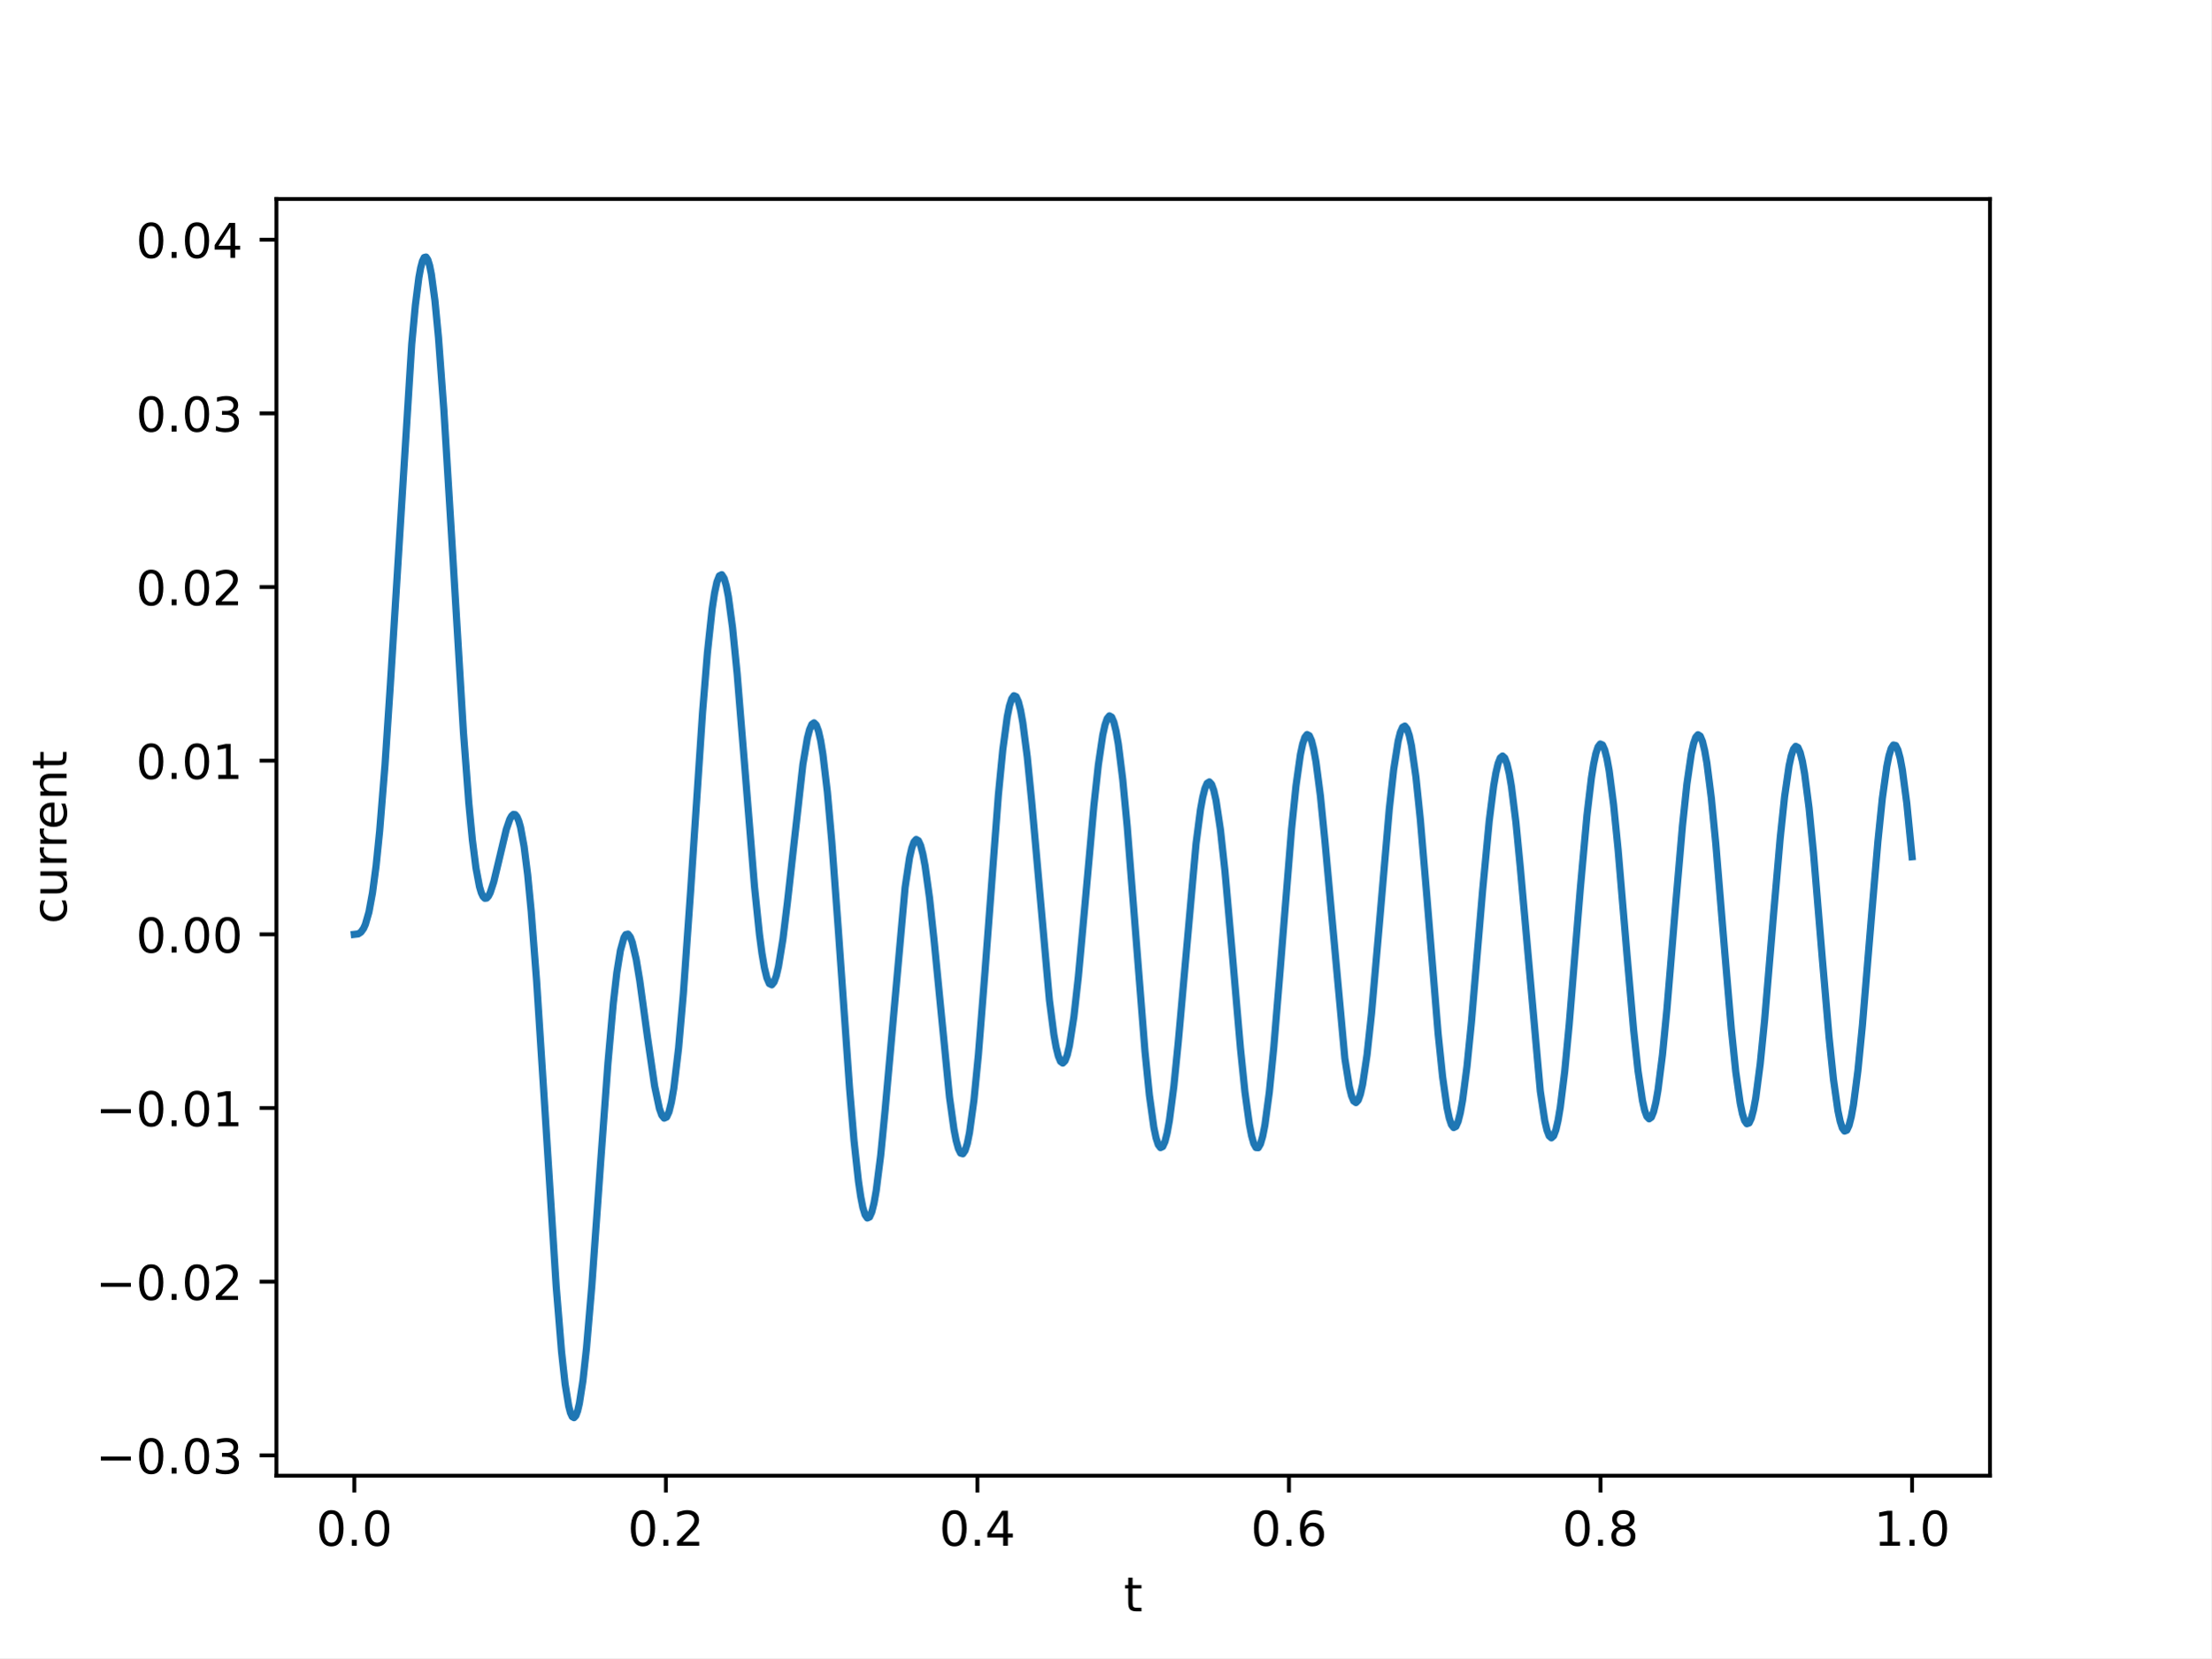
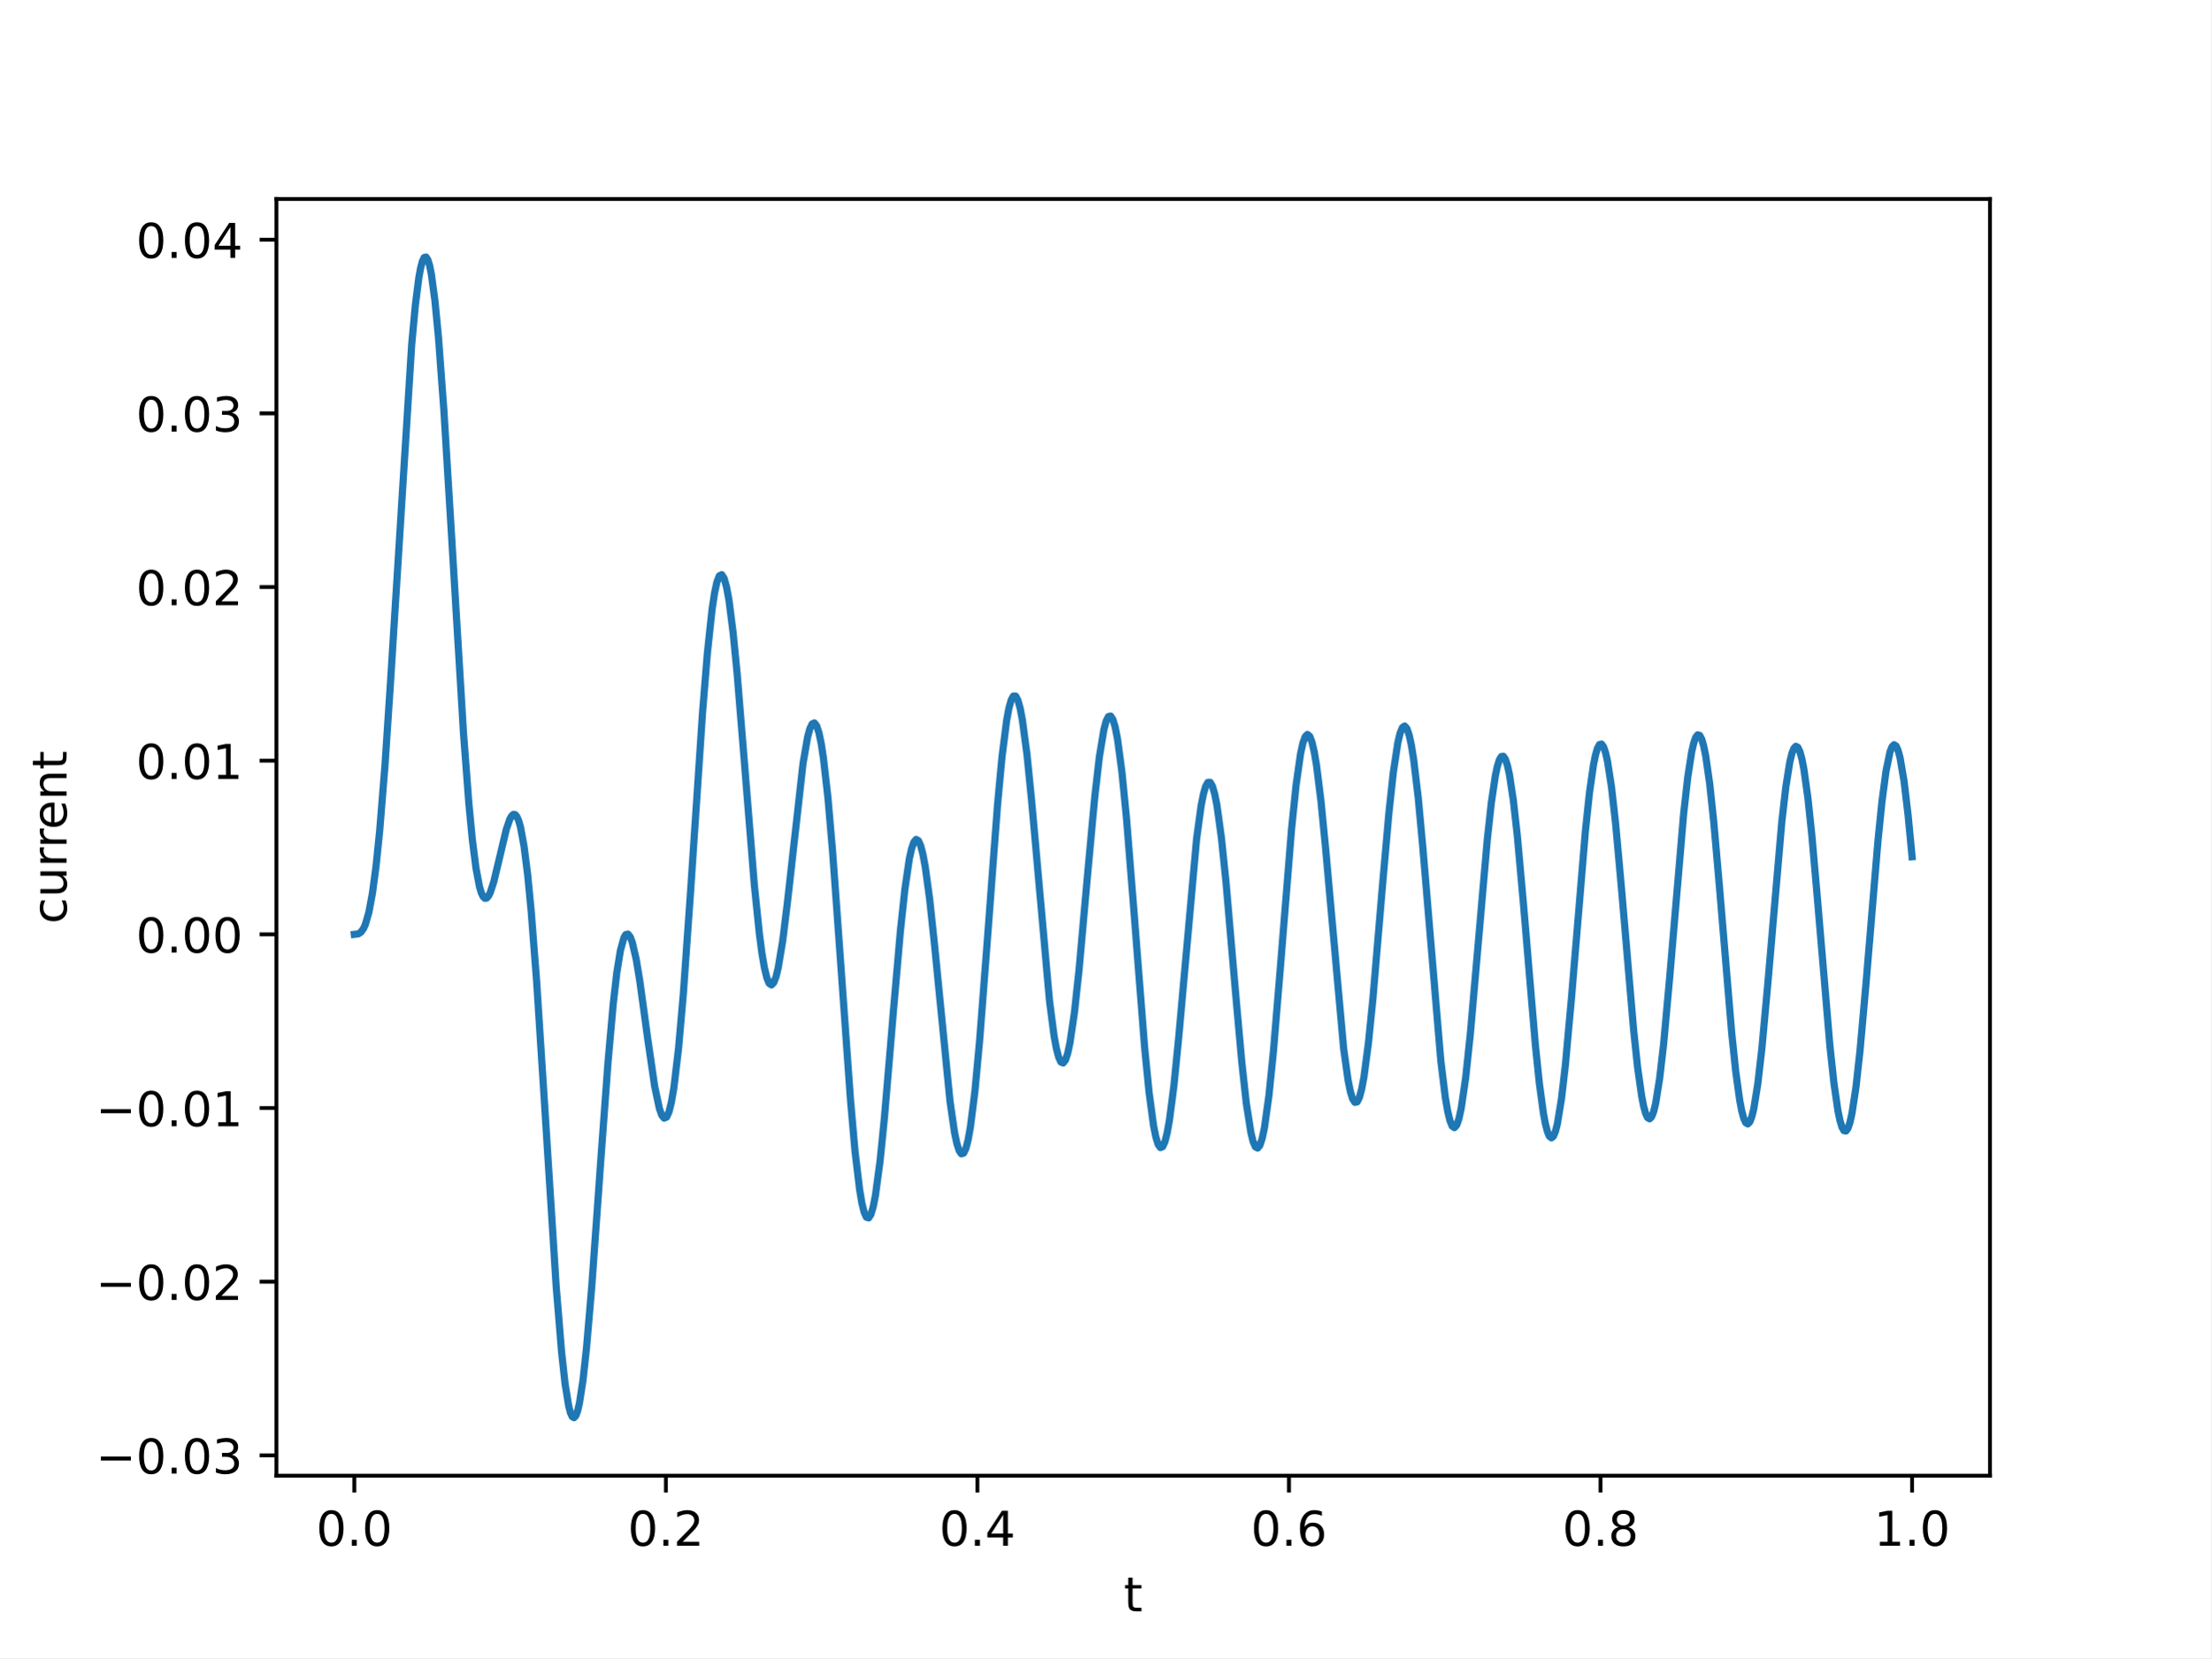
<svg xmlns="http://www.w3.org/2000/svg" xmlns:xlink="http://www.w3.org/1999/xlink" width="460.8pt" height="345.6pt" viewBox="0 0 460.8 345.6" version="1.1">
  <defs>
    <style type="text/css">*{stroke-linejoin: round; stroke-linecap: butt}</style>
  </defs>
  <g id="figure_1">
    <g id="patch_1">
      <path d="M 0 345.6  L 460.8 345.6  L 460.8 0  L 0 0  z " style="fill: #ffffff" />
    </g>
    <g id="axes_1">
      <g id="patch_2">
        <path d="M 57.6 307.584  L 414.72 307.584  L 414.72 41.472  L 57.6 41.472  z " style="fill: #ffffff" />
      </g>
      <g id="matplotlib.axis_1">
        <g id="xtick_1">
          <g id="line2d_1">
            <defs>
-               <path id="m27bf06b71e" d="M 0 0  L 0 3.5  " style="stroke: #000000; stroke-width: 0.8" />
+               <path id="m8a6565fa4f" d="M 0 0  L 0 3.5  " style="stroke: #000000; stroke-width: 0.8" />
            </defs>
            <g>
-               <use xlink:href="#m27bf06b71e" x="73.833" y="307.584" style="stroke: #000000; stroke-width: 0.8" />
+               <use xlink:href="#m8a6565fa4f" x="73.833" y="307.584" style="stroke: #000000; stroke-width: 0.8" />
            </g>
          </g>
          <g id="text_1">
            <g transform="translate(65.88116 322.1824) scale(0.1 -0.1)">
              <defs>
                <path id="DejaVuSans-30" d="M 2034 4250  Q 1547 4250 1301 3770  Q 1056 3291 1056 2328  Q 1056 1369 1301 889  Q 1547 409 2034 409  Q 2525 409 2770 889  Q 3016 1369 3016 2328  Q 3016 3291 2770 3770  Q 2525 4250 2034 4250  z M 2034 4750  Q 2819 4750 3233 4129  Q 3647 3509 3647 2328  Q 3647 1150 3233 529  Q 2819 -91 2034 -91  Q 1250 -91 836 529  Q 422 1150 422 2328  Q 422 3509 836 4129  Q 1250 4750 2034 4750  z " transform="scale(0.015625)" />
                <path id="DejaVuSans-2e" d="M 684 794  L 1344 794  L 1344 0  L 684 0  L 684 794  z " transform="scale(0.015625)" />
              </defs>
              <use xlink:href="#DejaVuSans-30" />
              <use xlink:href="#DejaVuSans-2e" transform="translate(63.62305 0)" />
              <use xlink:href="#DejaVuSans-30" transform="translate(95.41016 0)" />
            </g>
          </g>
        </g>
        <g id="xtick_2">
          <g id="line2d_2">
            <g>
-               <use xlink:href="#m27bf06b71e" x="138.764" y="307.584" style="stroke: #000000; stroke-width: 0.8" />
+               <use xlink:href="#m8a6565fa4f" x="138.764" y="307.584" style="stroke: #000000; stroke-width: 0.8" />
            </g>
          </g>
          <g id="text_2">
            <g transform="translate(130.8121 322.1824) scale(0.1 -0.1)">
              <defs>
                <path id="DejaVuSans-32" d="M 1228 531  L 3431 531  L 3431 0  L 469 0  L 469 531  Q 828 903 1448 1529  Q 2069 2156 2228 2338  Q 2531 2678 2651 2914  Q 2772 3150 2772 3378  Q 2772 3750 2511 3984  Q 2250 4219 1831 4219  Q 1534 4219 1204 4116  Q 875 4013 500 3803  L 500 4441  Q 881 4594 1212 4672  Q 1544 4750 1819 4750  Q 2544 4750 2975 4387  Q 3406 4025 3406 3419  Q 3406 3131 3298 2873  Q 3191 2616 2906 2266  Q 2828 2175 2409 1742  Q 1991 1309 1228 531  z " transform="scale(0.015625)" />
              </defs>
              <use xlink:href="#DejaVuSans-30" />
              <use xlink:href="#DejaVuSans-2e" transform="translate(63.62305 0)" />
              <use xlink:href="#DejaVuSans-32" transform="translate(95.41016 0)" />
            </g>
          </g>
        </g>
        <g id="xtick_3">
          <g id="line2d_3">
            <g>
-               <use xlink:href="#m27bf06b71e" x="203.695" y="307.584" style="stroke: #000000; stroke-width: 0.8" />
+               <use xlink:href="#m8a6565fa4f" x="203.695" y="307.584" style="stroke: #000000; stroke-width: 0.8" />
            </g>
          </g>
          <g id="text_3">
            <g transform="translate(195.743 322.1824) scale(0.1 -0.1)">
              <defs>
                <path id="DejaVuSans-34" d="M 2419 4116  L 825 1625  L 2419 1625  L 2419 4116  z M 2253 4666  L 3047 4666  L 3047 1625  L 3713 1625  L 3713 1100  L 3047 1100  L 3047 0  L 2419 0  L 2419 1100  L 313 1100  L 313 1709  L 2253 4666  z " transform="scale(0.015625)" />
              </defs>
              <use xlink:href="#DejaVuSans-30" />
              <use xlink:href="#DejaVuSans-2e" transform="translate(63.62305 0)" />
              <use xlink:href="#DejaVuSans-34" transform="translate(95.41016 0)" />
            </g>
          </g>
        </g>
        <g id="xtick_4">
          <g id="line2d_4">
            <g>
-               <use xlink:href="#m27bf06b71e" x="268.625" y="307.584" style="stroke: #000000; stroke-width: 0.8" />
+               <use xlink:href="#m8a6565fa4f" x="268.625" y="307.584" style="stroke: #000000; stroke-width: 0.8" />
            </g>
          </g>
          <g id="text_4">
            <g transform="translate(260.6739 322.1824) scale(0.1 -0.1)">
              <defs>
                <path id="DejaVuSans-36" d="M 2113 2584  Q 1688 2584 1439 2293  Q 1191 2003 1191 1497  Q 1191 994 1439 701  Q 1688 409 2113 409  Q 2538 409 2786 701  Q 3034 994 3034 1497  Q 3034 2003 2786 2293  Q 2538 2584 2113 2584  z M 3366 4563  L 3366 3988  Q 3128 4100 2886 4159  Q 2644 4219 2406 4219  Q 1781 4219 1451 3797  Q 1122 3375 1075 2522  Q 1259 2794 1537 2939  Q 1816 3084 2150 3084  Q 2853 3084 3261 2657  Q 3669 2231 3669 1497  Q 3669 778 3244 343  Q 2819 -91 2113 -91  Q 1303 -91 875 529  Q 447 1150 447 2328  Q 447 3434 972 4092  Q 1497 4750 2381 4750  Q 2619 4750 2861 4703  Q 3103 4656 3366 4563  z " transform="scale(0.015625)" />
              </defs>
              <use xlink:href="#DejaVuSans-30" />
              <use xlink:href="#DejaVuSans-2e" transform="translate(63.62305 0)" />
              <use xlink:href="#DejaVuSans-36" transform="translate(95.41016 0)" />
            </g>
          </g>
        </g>
        <g id="xtick_5">
          <g id="line2d_5">
            <g>
-               <use xlink:href="#m27bf06b71e" x="333.556" y="307.584" style="stroke: #000000; stroke-width: 0.8" />
+               <use xlink:href="#m8a6565fa4f" x="333.556" y="307.584" style="stroke: #000000; stroke-width: 0.8" />
            </g>
          </g>
          <g id="text_5">
            <g transform="translate(325.6048 322.1824) scale(0.1 -0.1)">
              <defs>
                <path id="DejaVuSans-38" d="M 2034 2216  Q 1584 2216 1326 1975  Q 1069 1734 1069 1313  Q 1069 891 1326 650  Q 1584 409 2034 409  Q 2484 409 2743 651  Q 3003 894 3003 1313  Q 3003 1734 2745 1975  Q 2488 2216 2034 2216  z M 1403 2484  Q 997 2584 770 2862  Q 544 3141 544 3541  Q 544 4100 942 4425  Q 1341 4750 2034 4750  Q 2731 4750 3128 4425  Q 3525 4100 3525 3541  Q 3525 3141 3298 2862  Q 3072 2584 2669 2484  Q 3125 2378 3379 2068  Q 3634 1759 3634 1313  Q 3634 634 3220 271  Q 2806 -91 2034 -91  Q 1263 -91 848 271  Q 434 634 434 1313  Q 434 1759 690 2068  Q 947 2378 1403 2484  z M 1172 3481  Q 1172 3119 1398 2916  Q 1625 2713 2034 2713  Q 2441 2713 2670 2916  Q 2900 3119 2900 3481  Q 2900 3844 2670 4047  Q 2441 4250 2034 4250  Q 1625 4250 1398 4047  Q 1172 3844 1172 3481  z " transform="scale(0.015625)" />
              </defs>
              <use xlink:href="#DejaVuSans-30" />
              <use xlink:href="#DejaVuSans-2e" transform="translate(63.62305 0)" />
              <use xlink:href="#DejaVuSans-38" transform="translate(95.41016 0)" />
            </g>
          </g>
        </g>
        <g id="xtick_6">
          <g id="line2d_6">
            <g>
-               <use xlink:href="#m27bf06b71e" x="398.487" y="307.584" style="stroke: #000000; stroke-width: 0.8" />
+               <use xlink:href="#m8a6565fa4f" x="398.487" y="307.584" style="stroke: #000000; stroke-width: 0.8" />
            </g>
          </g>
          <g id="text_6">
            <g transform="translate(390.5357 322.1824) scale(0.1 -0.1)">
              <defs>
                <path id="DejaVuSans-31" d="M 794 531  L 1825 531  L 1825 4091  L 703 3866  L 703 4441  L 1819 4666  L 2450 4666  L 2450 531  L 3481 531  L 3481 0  L 794 0  L 794 531  z " transform="scale(0.015625)" />
              </defs>
              <use xlink:href="#DejaVuSans-31" />
              <use xlink:href="#DejaVuSans-2e" transform="translate(63.62305 0)" />
              <use xlink:href="#DejaVuSans-30" transform="translate(95.41016 0)" />
            </g>
          </g>
        </g>
        <g id="text_7">
          <g transform="translate(234.1998 335.8606) scale(0.1 -0.1)">
            <defs>
              <path id="DejaVuSans-74" d="M 1172 4494  L 1172 3500  L 2356 3500  L 2356 3053  L 1172 3053  L 1172 1153  Q 1172 725 1289 603  Q 1406 481 1766 481  L 2356 481  L 2356 0  L 1766 0  Q 1100 0 847 248  Q 594 497 594 1153  L 594 3053  L 172 3053  L 172 3500  L 594 3500  L 594 4494  L 1172 4494  z " transform="scale(0.015625)" />
            </defs>
            <use xlink:href="#DejaVuSans-74" />
          </g>
        </g>
      </g>
      <g id="matplotlib.axis_2">
        <g id="ytick_1">
          <g id="line2d_7">
            <defs>
-               <path id="m44d0ed997d" d="M 0 0  L -3.5 0  " style="stroke: #000000; stroke-width: 0.8" />
+               <path id="m5118ea34cd" d="M 0 0  L -3.5 0  " style="stroke: #000000; stroke-width: 0.8" />
            </defs>
            <g>
-               <use xlink:href="#m44d0ed997d" x="57.6" y="303.344" style="stroke: #000000; stroke-width: 0.8" />
+               <use xlink:href="#m5118ea34cd" x="57.6" y="303.344" style="stroke: #000000; stroke-width: 0.8" />
            </g>
          </g>
          <g id="text_8">
            <g transform="translate(19.95469 307.1434) scale(0.1 -0.1)">
              <defs>
                <path id="DejaVuSans-2212" d="M 678 2272  L 4684 2272  L 4684 1741  L 678 1741  L 678 2272  z " transform="scale(0.015625)" />
                <path id="DejaVuSans-33" d="M 2597 2516  Q 3050 2419 3304 2112  Q 3559 1806 3559 1356  Q 3559 666 3084 287  Q 2609 -91 1734 -91  Q 1441 -91 1130 -33  Q 819 25 488 141  L 488 750  Q 750 597 1062 519  Q 1375 441 1716 441  Q 2309 441 2620 675  Q 2931 909 2931 1356  Q 2931 1769 2642 2001  Q 2353 2234 1838 2234  L 1294 2234  L 1294 2753  L 1863 2753  Q 2328 2753 2575 2939  Q 2822 3125 2822 3475  Q 2822 3834 2567 4026  Q 2313 4219 1838 4219  Q 1578 4219 1281 4162  Q 984 4106 628 3988  L 628 4550  Q 988 4650 1302 4700  Q 1616 4750 1894 4750  Q 2613 4750 3031 4423  Q 3450 4097 3450 3541  Q 3450 3153 3228 2886  Q 3006 2619 2597 2516  z " transform="scale(0.015625)" />
              </defs>
              <use xlink:href="#DejaVuSans-2212" />
              <use xlink:href="#DejaVuSans-30" transform="translate(83.78906 0)" />
              <use xlink:href="#DejaVuSans-2e" transform="translate(147.4121 0)" />
              <use xlink:href="#DejaVuSans-30" transform="translate(179.1992 0)" />
              <use xlink:href="#DejaVuSans-33" transform="translate(242.8223 0)" />
            </g>
          </g>
        </g>
        <g id="ytick_2">
          <g id="line2d_8">
            <g>
-               <use xlink:href="#m44d0ed997d" x="57.6" y="267.145" style="stroke: #000000; stroke-width: 0.8" />
+               <use xlink:href="#m5118ea34cd" x="57.6" y="267.145" style="stroke: #000000; stroke-width: 0.8" />
            </g>
          </g>
          <g id="text_9">
            <g transform="translate(19.95469 270.9446) scale(0.1 -0.1)">
              <use xlink:href="#DejaVuSans-2212" />
              <use xlink:href="#DejaVuSans-30" transform="translate(83.78906 0)" />
              <use xlink:href="#DejaVuSans-2e" transform="translate(147.4121 0)" />
              <use xlink:href="#DejaVuSans-30" transform="translate(179.1992 0)" />
              <use xlink:href="#DejaVuSans-32" transform="translate(242.8223 0)" />
            </g>
          </g>
        </g>
        <g id="ytick_3">
          <g id="line2d_9">
            <g>
-               <use xlink:href="#m44d0ed997d" x="57.6" y="230.947" style="stroke: #000000; stroke-width: 0.8" />
+               <use xlink:href="#m5118ea34cd" x="57.6" y="230.947" style="stroke: #000000; stroke-width: 0.8" />
            </g>
          </g>
          <g id="text_10">
            <g transform="translate(19.95469 234.7458) scale(0.1 -0.1)">
              <use xlink:href="#DejaVuSans-2212" />
              <use xlink:href="#DejaVuSans-30" transform="translate(83.78906 0)" />
              <use xlink:href="#DejaVuSans-2e" transform="translate(147.4121 0)" />
              <use xlink:href="#DejaVuSans-30" transform="translate(179.1992 0)" />
              <use xlink:href="#DejaVuSans-31" transform="translate(242.8223 0)" />
            </g>
          </g>
        </g>
        <g id="ytick_4">
          <g id="line2d_10">
            <g>
-               <use xlink:href="#m44d0ed997d" x="57.6" y="194.748" style="stroke: #000000; stroke-width: 0.8" />
+               <use xlink:href="#m5118ea34cd" x="57.6" y="194.748" style="stroke: #000000; stroke-width: 0.8" />
            </g>
          </g>
          <g id="text_11">
            <g transform="translate(28.33438 198.547) scale(0.1 -0.1)">
              <use xlink:href="#DejaVuSans-30" />
              <use xlink:href="#DejaVuSans-2e" transform="translate(63.62305 0)" />
              <use xlink:href="#DejaVuSans-30" transform="translate(95.41016 0)" />
              <use xlink:href="#DejaVuSans-30" transform="translate(159.0332 0)" />
            </g>
          </g>
        </g>
        <g id="ytick_5">
          <g id="line2d_11">
            <g>
-               <use xlink:href="#m44d0ed997d" x="57.6" y="158.549" style="stroke: #000000; stroke-width: 0.8" />
+               <use xlink:href="#m5118ea34cd" x="57.6" y="158.549" style="stroke: #000000; stroke-width: 0.8" />
            </g>
          </g>
          <g id="text_12">
            <g transform="translate(28.33438 162.3482) scale(0.1 -0.1)">
              <use xlink:href="#DejaVuSans-30" />
              <use xlink:href="#DejaVuSans-2e" transform="translate(63.62305 0)" />
              <use xlink:href="#DejaVuSans-30" transform="translate(95.41016 0)" />
              <use xlink:href="#DejaVuSans-31" transform="translate(159.0332 0)" />
            </g>
          </g>
        </g>
        <g id="ytick_6">
          <g id="line2d_12">
            <g>
-               <use xlink:href="#m44d0ed997d" x="57.6" y="122.35" style="stroke: #000000; stroke-width: 0.8" />
+               <use xlink:href="#m5118ea34cd" x="57.6" y="122.35" style="stroke: #000000; stroke-width: 0.8" />
            </g>
          </g>
          <g id="text_13">
            <g transform="translate(28.33438 126.1494) scale(0.1 -0.1)">
              <use xlink:href="#DejaVuSans-30" />
              <use xlink:href="#DejaVuSans-2e" transform="translate(63.62305 0)" />
              <use xlink:href="#DejaVuSans-30" transform="translate(95.41016 0)" />
              <use xlink:href="#DejaVuSans-32" transform="translate(159.0332 0)" />
            </g>
          </g>
        </g>
        <g id="ytick_7">
          <g id="line2d_13">
            <g>
-               <use xlink:href="#m44d0ed997d" x="57.6" y="86.151" style="stroke: #000000; stroke-width: 0.8" />
+               <use xlink:href="#m5118ea34cd" x="57.6" y="86.151" style="stroke: #000000; stroke-width: 0.8" />
            </g>
          </g>
          <g id="text_14">
            <g transform="translate(28.33438 89.95062) scale(0.1 -0.1)">
              <use xlink:href="#DejaVuSans-30" />
              <use xlink:href="#DejaVuSans-2e" transform="translate(63.62305 0)" />
              <use xlink:href="#DejaVuSans-30" transform="translate(95.41016 0)" />
              <use xlink:href="#DejaVuSans-33" transform="translate(159.0332 0)" />
            </g>
          </g>
        </g>
        <g id="ytick_8">
          <g id="line2d_14">
            <g>
-               <use xlink:href="#m44d0ed997d" x="57.6" y="49.953" style="stroke: #000000; stroke-width: 0.8" />
+               <use xlink:href="#m5118ea34cd" x="57.6" y="49.953" style="stroke: #000000; stroke-width: 0.8" />
            </g>
          </g>
          <g id="text_15">
            <g transform="translate(28.33438 53.75183) scale(0.1 -0.1)">
              <use xlink:href="#DejaVuSans-30" />
              <use xlink:href="#DejaVuSans-2e" transform="translate(63.62305 0)" />
              <use xlink:href="#DejaVuSans-30" transform="translate(95.41016 0)" />
              <use xlink:href="#DejaVuSans-34" transform="translate(159.0332 0)" />
            </g>
          </g>
        </g>
        <g id="text_16">
          <g transform="translate(13.875 192.5624) rotate(-90) scale(0.1 -0.1)">
            <defs>
              <path id="DejaVuSans-63" d="M 3122 3366  L 3122 2828  Q 2878 2963 2633 3030  Q 2388 3097 2138 3097  Q 1578 3097 1268 2742  Q 959 2388 959 1747  Q 959 1106 1268 751  Q 1578 397 2138 397  Q 2388 397 2633 464  Q 2878 531 3122 666  L 3122 134  Q 2881 22 2623 -34  Q 2366 -91 2075 -91  Q 1284 -91 818 406  Q 353 903 353 1747  Q 353 2603 823 3093  Q 1294 3584 2113 3584  Q 2378 3584 2631 3529  Q 2884 3475 3122 3366  z " transform="scale(0.015625)" />
              <path id="DejaVuSans-75" d="M 544 1381  L 544 3500  L 1119 3500  L 1119 1403  Q 1119 906 1312 657  Q 1506 409 1894 409  Q 2359 409 2629 706  Q 2900 1003 2900 1516  L 2900 3500  L 3475 3500  L 3475 0  L 2900 0  L 2900 538  Q 2691 219 2414 64  Q 2138 -91 1772 -91  Q 1169 -91 856 284  Q 544 659 544 1381  z M 1991 3584  L 1991 3584  z " transform="scale(0.015625)" />
              <path id="DejaVuSans-72" d="M 2631 2963  Q 2534 3019 2420 3045  Q 2306 3072 2169 3072  Q 1681 3072 1420 2755  Q 1159 2438 1159 1844  L 1159 0  L 581 0  L 581 3500  L 1159 3500  L 1159 2956  Q 1341 3275 1631 3429  Q 1922 3584 2338 3584  Q 2397 3584 2469 3576  Q 2541 3569 2628 3553  L 2631 2963  z " transform="scale(0.015625)" />
              <path id="DejaVuSans-65" d="M 3597 1894  L 3597 1613  L 953 1613  Q 991 1019 1311 708  Q 1631 397 2203 397  Q 2534 397 2845 478  Q 3156 559 3463 722  L 3463 178  Q 3153 47 2828 -22  Q 2503 -91 2169 -91  Q 1331 -91 842 396  Q 353 884 353 1716  Q 353 2575 817 3079  Q 1281 3584 2069 3584  Q 2775 3584 3186 3129  Q 3597 2675 3597 1894  z M 3022 2063  Q 3016 2534 2758 2815  Q 2500 3097 2075 3097  Q 1594 3097 1305 2825  Q 1016 2553 972 2059  L 3022 2063  z " transform="scale(0.015625)" />
              <path id="DejaVuSans-6e" d="M 3513 2113  L 3513 0  L 2938 0  L 2938 2094  Q 2938 2591 2744 2837  Q 2550 3084 2163 3084  Q 1697 3084 1428 2787  Q 1159 2491 1159 1978  L 1159 0  L 581 0  L 581 3500  L 1159 3500  L 1159 2956  Q 1366 3272 1645 3428  Q 1925 3584 2291 3584  Q 2894 3584 3203 3211  Q 3513 2838 3513 2113  z " transform="scale(0.015625)" />
            </defs>
            <use xlink:href="#DejaVuSans-63" />
            <use xlink:href="#DejaVuSans-75" transform="translate(54.98047 0)" />
            <use xlink:href="#DejaVuSans-72" transform="translate(118.3594 0)" />
            <use xlink:href="#DejaVuSans-72" transform="translate(157.7227 0)" />
            <use xlink:href="#DejaVuSans-65" transform="translate(196.5859 0)" />
            <use xlink:href="#DejaVuSans-6e" transform="translate(258.1094 0)" />
            <use xlink:href="#DejaVuSans-74" transform="translate(321.4883 0)" />
          </g>
        </g>
      </g>
      <g id="line2d_15">
-         <path d="M 73.833 194.748  L 74.652 194.652  L 75.209 194.297  L 75.767 193.516  L 76.138 192.683  L 76.882 190.099  L 77.625 186.09  L 78.368 180.498  L 79.112 173.267  L 80.227 159.485  L 81.342 142.751  L 85.802 71.696  L 86.546 63.689  L 87.289 57.849  L 87.661 55.824  L 88.032 54.426  L 88.404 53.671  L 88.776 53.568  L 89.147 54.119  L 89.519 55.317  L 89.891 57.152  L 90.634 62.646  L 91.377 70.371  L 92.493 85.41  L 93.979 109.656  L 96.581 152.66  L 97.696 167.351  L 98.44 175.064  L 99.183 180.907  L 99.926 184.823  L 100.298 186.072  L 100.67 186.867  L 101.041 187.232  L 101.413 187.195  L 101.785 186.79  L 102.156 186.058  L 102.9 183.789  L 104.015 179.134  L 105.502 172.893  L 106.245 170.739  L 106.617 170.077  L 106.988 169.748  L 107.36 169.79  L 107.732 170.234  L 108.103 171.105  L 108.475 172.424  L 109.218 176.45  L 109.962 182.338  L 110.705 190.008  L 111.82 204.423  L 113.307 227.396  L 115.909 268.141  L 117.024 281.727  L 117.767 288.479  L 118.511 293.056  L 118.882 294.47  L 119.254 295.282  L 119.626 295.488  L 119.997 295.089  L 120.369 294.095  L 120.741 292.52  L 121.484 287.726  L 122.227 280.957  L 123.342 267.866  L 125.201 241.871  L 126.688 221.637  L 127.803 209.132  L 128.546 202.718  L 129.289 198.11  L 130.033 195.419  L 130.405 194.799  L 130.878 194.692  L 131.351 195.316  L 131.762 196.412  L 132.583 199.961  L 133.317 204.359  L 134.918 216.043  L 136.417 226.348  L 137.417 231.07  L 137.916 232.451  L 138.416 233.061  L 138.916 232.838  L 139.416 231.739  L 139.915 229.74  L 140.415 226.841  L 141.415 218.457  L 142.414 207.016  L 143.913 185.806  L 146.412 148.474  L 147.412 136.175  L 148.411 126.885  L 148.911 123.596  L 149.411 121.293  L 149.911 120.015  L 150.41 119.775  L 150.91 120.559  L 151.349 122.08  L 151.787 124.325  L 152.664 130.829  L 153.619 140.426  L 155.168 159.4  L 157.233 184.765  L 158.266 194.757  L 158.783 198.65  L 159.299 201.693  L 159.815 203.83  L 160.332 205.023  L 160.848 205.27  L 161.311 204.695  L 161.774 203.401  L 162.237 201.433  L 163.162 195.719  L 164.088 188.177  L 167.328 159.286  L 168.254 153.853  L 168.717 152.066  L 169.18 150.986  L 169.643 150.657  L 170.106 151.11  L 170.568 152.361  L 171.031 154.409  L 171.494 157.235  L 172.42 165.072  L 173.346 175.422  L 174.734 194.175  L 177.049 226.825  L 177.975 237.731  L 178.9 246.215  L 179.363 249.362  L 179.826 251.708  L 180.289 253.218  L 180.752 253.874  L 181.215 253.672  L 181.678 252.629  L 182.14 250.773  L 182.603 248.152  L 183.529 240.87  L 184.455 231.422  L 188.621 184.966  L 189.547 178.796  L 190.009 176.759  L 190.472 175.474  L 190.935 174.961  L 191.398 175.223  L 191.861 176.247  L 192.324 178.005  L 192.787 180.451  L 193.713 187.162  L 194.638 195.757  L 197.878 228.697  L 198.804 235.347  L 199.267 237.742  L 199.73 239.428  L 200.193 240.357  L 200.656 240.496  L 201.119 239.826  L 201.582 238.347  L 202.044 236.074  L 202.97 229.288  L 203.896 219.898  L 205.285 202.387  L 208.062 165.697  L 208.988 156.233  L 209.913 149.391  L 210.376 147.109  L 210.839 145.639  L 211.302 145.002  L 211.765 145.203  L 212.228 146.227  L 212.691 148.048  L 213.154 150.619  L 214.079 157.764  L 215.005 167.037  L 218.708 208.527  L 219.634 215.672  L 220.097 218.269  L 220.56 220.143  L 221.023 221.255  L 221.485 221.586  L 221.948 221.131  L 222.411 219.902  L 222.874 217.926  L 223.8 211.924  L 224.726 203.645  L 226.114 188.539  L 227.966 167.951  L 228.892 159.462  L 229.817 153.209  L 230.28 151.108  L 230.743 149.762  L 231.206 149.208  L 231.669 149.465  L 232.132 150.537  L 232.595 152.411  L 233.057 155.058  L 233.983 162.474  L 234.909 172.259  L 236.298 189.763  L 238.612 219.096  L 239.538 228.303  L 240.464 234.967  L 240.926 237.185  L 241.389 238.606  L 241.852 239.208  L 242.315 238.985  L 242.778 237.948  L 243.241 236.123  L 243.704 233.555  L 244.63 226.431  L 245.555 217.192  L 249.258 175.848  L 250.184 168.746  L 250.647 166.174  L 251.11 164.331  L 251.573 163.254  L 252.036 162.966  L 252.499 163.473  L 252.961 164.764  L 253.424 166.813  L 254.35 172.997  L 255.276 181.516  L 256.664 197.097  L 258.516 218.535  L 259.442 227.531  L 260.367 234.33  L 260.83 236.715  L 261.293 238.349  L 261.756 239.194  L 262.219 239.228  L 262.682 238.446  L 263.145 236.858  L 263.608 234.492  L 264.533 227.612  L 265.459 218.318  L 266.848 201.443  L 269.162 172.828  L 270.088 163.793  L 271.014 157.245  L 271.477 155.067  L 271.94 153.676  L 272.402 153.096  L 272.865 153.333  L 273.328 154.38  L 273.791 156.21  L 274.254 158.781  L 275.18 165.911  L 276.105 175.161  L 280.271 220.605  L 281.197 226.507  L 281.66 228.39  L 282.123 229.504  L 282.586 229.824  L 283.049 229.343  L 283.512 228.07  L 283.974 226.031  L 284.9 219.834  L 285.826 211.25  L 287.215 195.463  L 289.529 168.652  L 290.455 160.321  L 291.381 154.465  L 291.843 152.628  L 292.306 151.576  L 292.769 151.332  L 293.232 151.904  L 293.695 153.284  L 294.158 155.445  L 295.084 161.935  L 296.009 170.872  L 297.398 187.301  L 299.712 215.448  L 300.638 224.39  L 301.564 230.887  L 302.027 233.055  L 302.49 234.442  L 302.953 235.023  L 303.415 234.79  L 303.878 233.751  L 304.341 231.929  L 304.804 229.365  L 305.73 222.242  L 306.656 212.98  L 308.97 185.758  L 310.359 171.115  L 311.284 163.792  L 311.747 161.106  L 312.21 159.149  L 312.673 157.963  L 313.136 157.573  L 313.599 157.988  L 314.062 159.2  L 314.525 161.186  L 314.988 163.906  L 315.913 171.315  L 316.839 180.833  L 321.005 227.444  L 321.931 233.577  L 322.394 235.564  L 322.857 236.77  L 323.319 237.17  L 323.782 236.756  L 324.245 235.533  L 324.708 233.526  L 325.171 230.773  L 326.097 223.264  L 327.022 213.598  L 329.337 185.292  L 330.726 169.961  L 331.651 162.175  L 332.114 159.26  L 332.577 157.079  L 333.04 155.672  L 333.503 155.067  L 333.966 155.274  L 334.429 156.287  L 334.891 158.083  L 335.354 160.624  L 336.28 167.715  L 337.206 176.97  L 339.057 198.819  L 340.446 214.599  L 341.372 223.193  L 342.298 229.405  L 342.76 231.448  L 343.223 232.722  L 343.686 233.199  L 344.149 232.869  L 344.612 231.737  L 345.075 229.826  L 345.538 227.174  L 346.463 219.872  L 347.389 210.416  L 349.241 188.199  L 350.629 172.172  L 351.555 163.428  L 352.481 157.085  L 352.944 154.982  L 353.407 153.655  L 353.87 153.131  L 354.332 153.421  L 354.795 154.519  L 355.258 156.404  L 355.721 159.038  L 356.647 166.33  L 357.573 175.811  L 359.424 198.192  L 360.813 214.437  L 361.739 223.366  L 362.664 229.922  L 363.127 232.139  L 363.59 233.586  L 364.053 234.233  L 364.516 234.07  L 364.979 233.1  L 365.442 231.345  L 365.905 228.841  L 366.83 221.81  L 367.756 212.583  L 369.608 190.678  L 370.996 174.749  L 371.922 166.011  L 372.848 159.63  L 373.311 157.496  L 373.774 156.13  L 374.236 155.559  L 374.699 155.798  L 375.162 156.841  L 375.625 158.668  L 376.088 161.242  L 377.014 168.413  L 377.939 177.779  L 379.791 199.967  L 381.18 216.109  L 382.105 224.988  L 383.031 231.504  L 383.494 233.702  L 383.957 235.13  L 384.42 235.759  L 384.883 235.575  L 385.346 234.581  L 385.808 232.799  L 386.271 230.264  L 387.197 223.152  L 388.123 213.818  L 389.974 191.604  L 391.363 175.364  L 392.289 166.387  L 393.215 159.749  L 393.677 157.482  L 394.14 155.981  L 394.603 155.277  L 395.066 155.383  L 395.529 156.297  L 395.992 157.998  L 396.455 160.452  L 397.38 167.401  L 398.487 178.571  L 398.487 178.571  " clip-path="url(#p88854695f1)" style="fill: none; stroke: #1f77b4; stroke-width: 1.5; stroke-linecap: square" />
+         <path d="M 73.833 194.748  L 74.652 194.652  L 75.209 194.297  L 75.767 193.516  L 76.138 192.683  L 76.882 190.099  L 77.625 186.09  L 78.368 180.498  L 79.112 173.267  L 80.227 159.485  L 81.342 142.751  L 85.802 71.696  L 86.546 63.689  L 87.289 57.849  L 87.661 55.824  L 88.032 54.426  L 88.404 53.671  L 88.776 53.568  L 89.147 54.119  L 89.519 55.317  L 89.891 57.152  L 90.634 62.646  L 91.377 70.371  L 92.493 85.41  L 93.979 109.656  L 96.581 152.66  L 97.696 167.351  L 98.44 175.064  L 99.183 180.907  L 99.926 184.823  L 100.298 186.072  L 100.67 186.867  L 101.041 187.232  L 101.413 187.195  L 101.785 186.79  L 102.156 186.058  L 102.9 183.789  L 104.015 179.134  L 105.502 172.893  L 106.245 170.739  L 106.617 170.077  L 106.988 169.748  L 107.36 169.79  L 107.732 170.234  L 108.103 171.105  L 108.475 172.424  L 109.218 176.45  L 109.962 182.338  L 110.705 190.008  L 111.82 204.423  L 113.307 227.396  L 115.909 268.141  L 117.024 281.727  L 117.767 288.479  L 118.511 293.056  L 118.882 294.47  L 119.254 295.282  L 119.626 295.488  L 119.997 295.089  L 120.369 294.095  L 120.741 292.52  L 121.484 287.726  L 122.227 280.957  L 123.342 267.866  L 125.201 241.871  L 126.688 221.637  L 127.803 209.132  L 128.546 202.718  L 129.289 198.11  L 130.033 195.419  L 130.405 194.799  L 130.878 194.692  L 131.351 195.316  L 131.762 196.412  L 132.583 199.961  L 133.317 204.359  L 134.918 216.043  L 136.417 226.348  L 137.417 231.07  L 137.916 232.451  L 138.416 233.061  L 138.916 232.838  L 139.416 231.739  L 139.915 229.74  L 140.415 226.841  L 141.415 218.457  L 142.414 207.016  L 143.913 185.806  L 146.412 148.474  L 147.412 136.175  L 148.411 126.885  L 148.911 123.595  L 149.411 121.293  L 149.911 120.015  L 150.41 119.774  L 150.91 120.562  L 151.41 122.35  L 151.91 125.076  L 152.767 131.742  L 153.624 140.479  L 155.101 158.536  L 157.198 184.378  L 158.247 194.594  L 158.771 198.572  L 159.295 201.675  L 159.82 203.843  L 160.291 204.964  L 160.762 205.293  L 161.234 204.841  L 161.705 203.637  L 162.176 201.725  L 163.119 196.033  L 164.062 188.411  L 167.361 159.057  L 168.304 153.629  L 168.775 151.891  L 169.246 150.891  L 169.718 150.676  L 170.189 151.276  L 170.66 152.704  L 171.132 154.955  L 171.603 158.008  L 172.546 166.34  L 173.488 177.198  L 174.902 196.591  L 177.259 229.475  L 178.201 240.06  L 179.144 247.97  L 179.615 250.743  L 180.087 252.663  L 180.558 253.704  L 181.029 253.855  L 181.501 253.125  L 181.972 251.539  L 182.443 249.141  L 183.386 242.155  L 184.329 232.809  L 186.214 210.445  L 187.628 194.218  L 188.571 185.374  L 189.513 178.97  L 189.985 176.849  L 190.456 175.506  L 190.927 174.963  L 191.399 175.224  L 191.87 176.274  L 192.341 178.085  L 192.813 180.608  L 193.755 187.524  L 194.698 196.358  L 197.997 229.673  L 198.94 236.119  L 199.411 238.346  L 199.883 239.821  L 200.354 240.497  L 200.825 240.345  L 201.297 239.353  L 201.768 237.526  L 202.239 234.887  L 203.182 227.349  L 204.125 217.248  L 205.539 198.922  L 207.895 167.63  L 208.838 157.601  L 209.781 150.193  L 210.252 147.643  L 210.723 145.929  L 211.195 145.078  L 211.666 145.087  L 212.137 145.964  L 212.609 147.669  L 213.08 150.16  L 214.022 157.259  L 214.965 166.602  L 218.736 208.771  L 219.678 215.953  L 220.15 218.521  L 220.621 220.334  L 221.092 221.358  L 221.564 221.563  L 222.035 220.959  L 222.506 219.556  L 222.978 217.385  L 223.92 210.963  L 224.863 202.262  L 226.748 181.249  L 228.162 165.998  L 229.105 157.797  L 230.048 152.071  L 230.519 150.316  L 230.99 149.366  L 231.462 149.249  L 231.933 149.977  L 232.404 151.546  L 232.876 153.929  L 233.818 160.963  L 234.761 170.562  L 236.175 188.14  L 238.532 218.198  L 239.474 227.745  L 240.417 234.698  L 240.888 237.033  L 241.36 238.54  L 241.831 239.198  L 242.302 239.002  L 242.774 237.962  L 243.245 236.102  L 243.716 233.477  L 244.659 226.166  L 245.602 216.689  L 249.372 174.849  L 250.315 167.947  L 250.786 165.541  L 251.258 163.903  L 251.729 163.067  L 252.2 163.057  L 252.672 163.865  L 253.143 165.479  L 253.614 167.863  L 254.557 174.719  L 255.499 183.85  L 257.385 205.675  L 258.799 221.474  L 259.741 230.006  L 260.684 236.04  L 261.155 237.944  L 261.627 239.039  L 262.098 239.297  L 262.569 238.712  L 263.041 237.284  L 263.512 235.041  L 264.455 228.301  L 265.397 219.001  L 266.811 201.909  L 269.168 172.763  L 270.111 163.601  L 271.053 157.032  L 271.525 154.884  L 271.996 153.561  L 272.467 153.08  L 272.939 153.446  L 273.41 154.646  L 273.881 156.656  L 274.353 159.419  L 275.295 166.965  L 276.238 176.614  L 280.009 218.462  L 280.951 225.208  L 281.423 227.518  L 281.894 229.051  L 282.365 229.771  L 282.837 229.662  L 283.308 228.726  L 283.779 226.983  L 284.251 224.466  L 285.193 217.347  L 286.136 207.958  L 288.021 185.684  L 289.435 169.611  L 290.378 160.925  L 291.321 154.758  L 291.792 152.794  L 292.263 151.641  L 292.734 151.322  L 293.206 151.848  L 293.677 153.217  L 294.148 155.395  L 294.62 158.337  L 295.562 166.292  L 296.505 176.428  L 300.276 221.144  L 301.218 228.785  L 301.69 231.551  L 302.161 233.539  L 302.632 234.708  L 303.104 235.036  L 303.575 234.522  L 304.046 233.179  L 304.518 231.035  L 305.46 224.568  L 306.403 215.678  L 307.817 199.522  L 309.959 174.964  L 310.794 167.373  L 311.629 161.725  L 312.047 159.755  L 312.464 158.401  L 312.882 157.688  L 313.299 157.628  L 313.717 158.222  L 314.134 159.462  L 314.552 161.327  L 315.387 166.803  L 316.222 174.293  L 317.475 188.2  L 319.981 217.844  L 320.816 225.87  L 321.651 232.014  L 322.068 234.247  L 322.486 235.867  L 322.904 236.847  L 323.321 237.17  L 323.739 236.829  L 324.156 235.829  L 324.574 234.186  L 325.409 229.084  L 326.244 221.849  L 327.497 208.051  L 330.42 173.021  L 331.255 165.209  L 332.09 159.393  L 332.508 157.356  L 332.926 155.946  L 333.343 155.184  L 333.761 155.082  L 334.178 155.64  L 334.596 156.847  L 335.013 158.683  L 335.849 164.1  L 336.684 171.526  L 337.936 185.309  L 340.442 214.557  L 341.277 222.413  L 342.112 228.38  L 342.53 230.524  L 342.947 232.057  L 343.365 232.953  L 343.783 233.197  L 344.2 232.783  L 344.618 231.718  L 345.035 230.019  L 345.87 224.839  L 346.706 217.579  L 347.958 203.858  L 350.881 169.592  L 351.717 162.133  L 352.552 156.715  L 352.969 154.889  L 353.387 153.696  L 353.805 153.156  L 354.222 153.278  L 354.64 154.061  L 355.057 155.491  L 355.475 157.546  L 356.31 163.388  L 357.145 171.206  L 358.398 185.495  L 360.903 215.396  L 361.739 223.365  L 362.574 229.401  L 362.991 231.566  L 363.409 233.113  L 363.826 234.017  L 364.244 234.264  L 364.662 233.851  L 365.079 232.785  L 365.497 231.085  L 366.332 225.91  L 367.167 218.671  L 368.42 205.032  L 371.343 171.243  L 372.178 163.985  L 373.013 158.782  L 373.431 157.066  L 373.848 155.983  L 374.266 155.551  L 374.683 155.776  L 375.101 156.658  L 375.519 158.18  L 375.936 160.319  L 376.771 166.297  L 377.607 174.202  L 378.859 188.515  L 381.365 218.041  L 382.2 225.772  L 383.035 231.525  L 383.453 233.536  L 383.87 234.923  L 384.288 235.662  L 384.705 235.741  L 385.123 235.159  L 385.541 233.925  L 385.958 232.059  L 386.793 226.565  L 387.628 219.037  L 388.881 205.038  L 391.387 175.112  L 392.222 166.965  L 393.057 160.688  L 393.892 156.688  L 394.31 155.63  L 394.727 155.226  L 395.145 155.482  L 395.562 156.394  L 395.98 157.945  L 396.815 162.852  L 397.65 169.876  L 398.487 178.571  L 398.487 178.571  " clip-path="url(#ped28115aaf)" style="fill: none; stroke: #1f77b4; stroke-width: 1.5; stroke-linecap: square" />
      </g>
      <g id="patch_3">
        <path d="M 57.6 307.584  L 57.6 41.472  " style="fill: none; stroke: #000000; stroke-width: 0.8; stroke-linejoin: miter; stroke-linecap: square" />
      </g>
      <g id="patch_4">
        <path d="M 414.72 307.584  L 414.72 41.472  " style="fill: none; stroke: #000000; stroke-width: 0.8; stroke-linejoin: miter; stroke-linecap: square" />
      </g>
      <g id="patch_5">
        <path d="M 57.6 307.584  L 414.72 307.584  " style="fill: none; stroke: #000000; stroke-width: 0.8; stroke-linejoin: miter; stroke-linecap: square" />
      </g>
      <g id="patch_6">
        <path d="M 57.6 41.472  L 414.72 41.472  " style="fill: none; stroke: #000000; stroke-width: 0.8; stroke-linejoin: miter; stroke-linecap: square" />
      </g>
    </g>
  </g>
  <defs>
-     <clipPath id="p88854695f1">
+     <clipPath id="ped28115aaf">
      <rect x="57.6" y="41.472" width="357.12" height="266.112" />
    </clipPath>
  </defs>
</svg>
